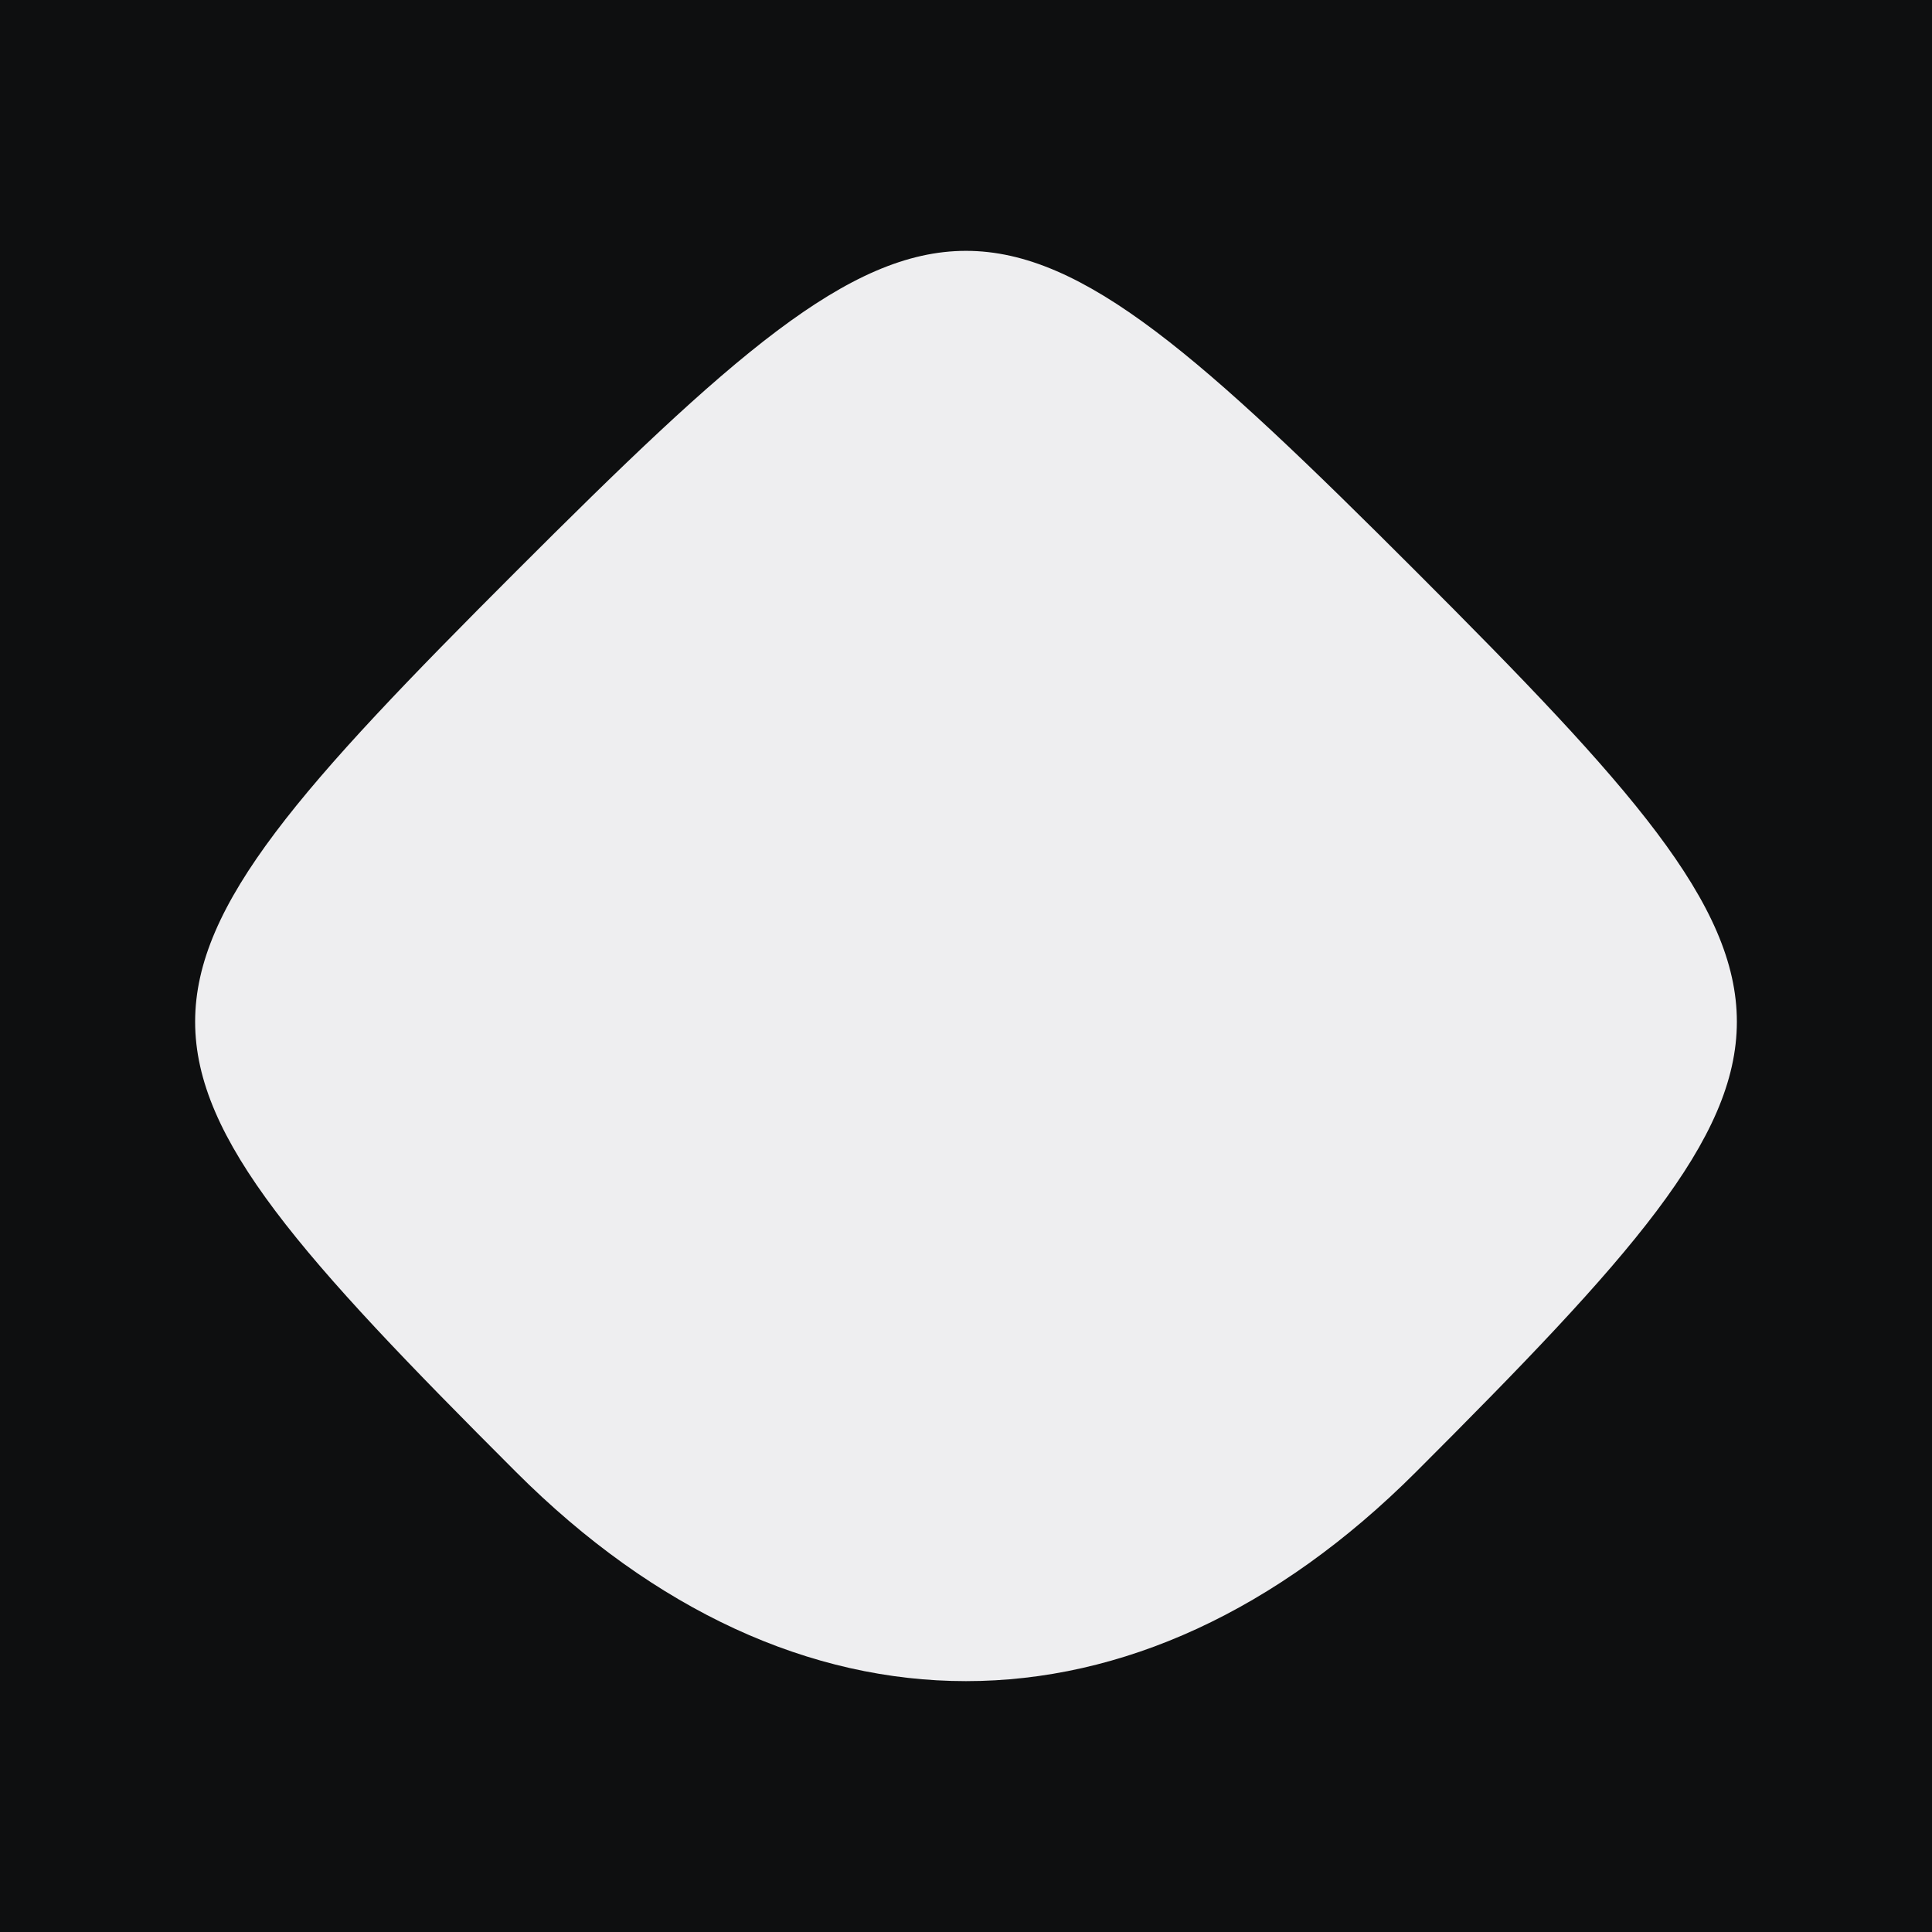
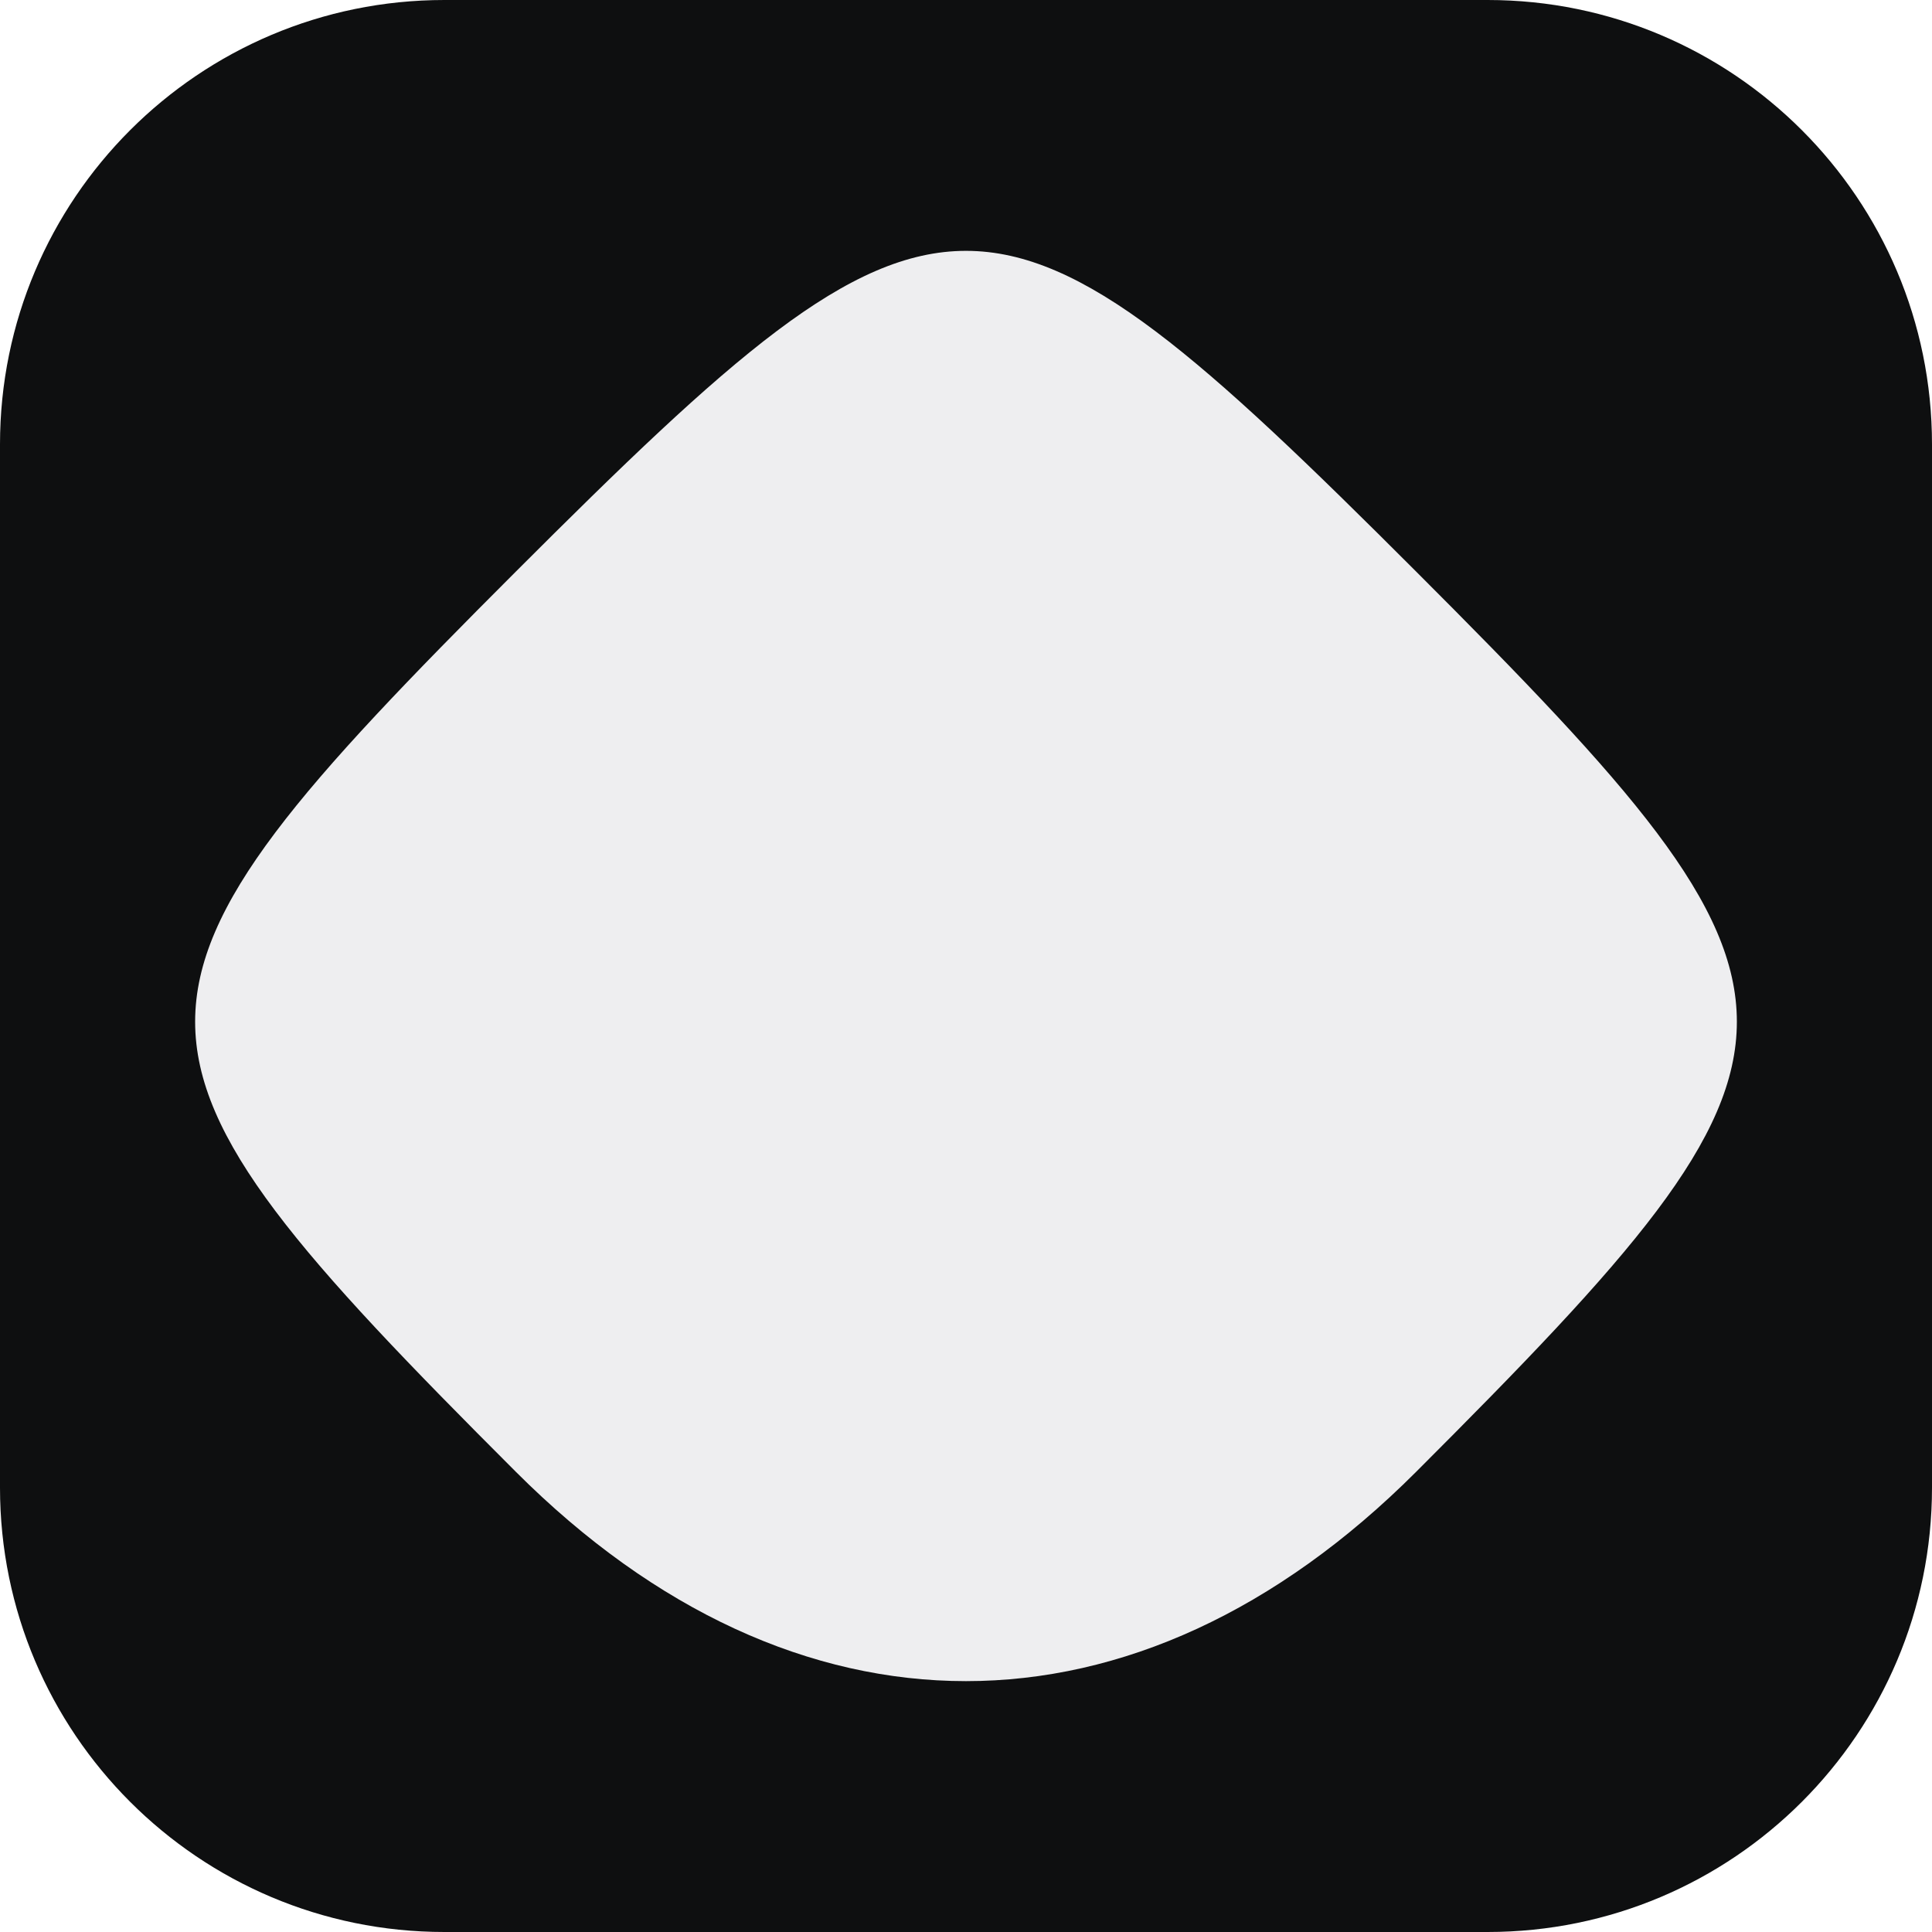
<svg xmlns="http://www.w3.org/2000/svg" width="1000" height="1000" viewBox="0 0 1000 1000">
-   <rect width="1000" height="1000" fill="#0e0f10" />
+   <rect width="1000" height="1000" rx="230" fill="#0e0f10" />
  <path fill="#eeeef0" d="M721.882 305.554C932.706 516.378 932.706 538.57 721.882 749.356C584.322 886.916 415.678 886.916 278.118 749.356C67.294 538.57 67.294 516.378 278.118 305.554C488.904 94.768 511.096 94.768 721.882 305.554Z" transform="translate(-25 -25) scale(1.05)" />
</svg>
